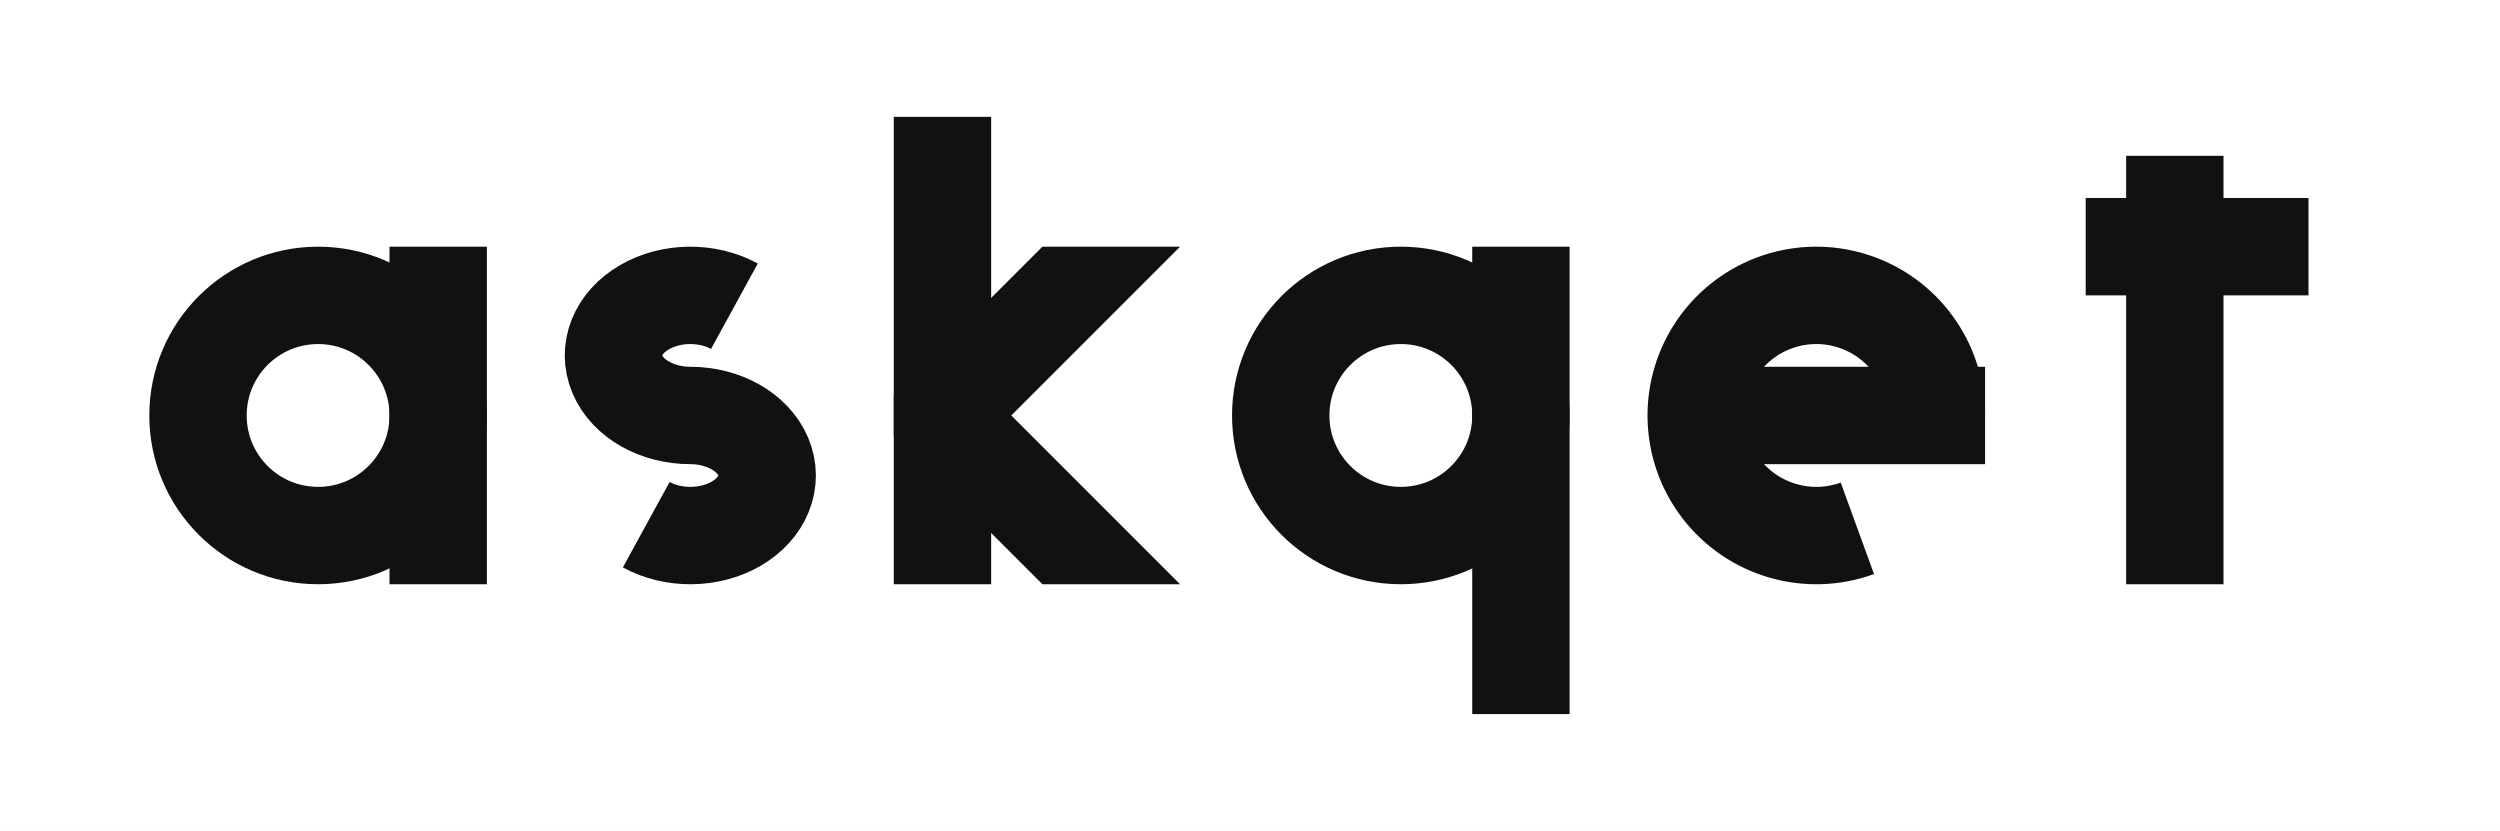
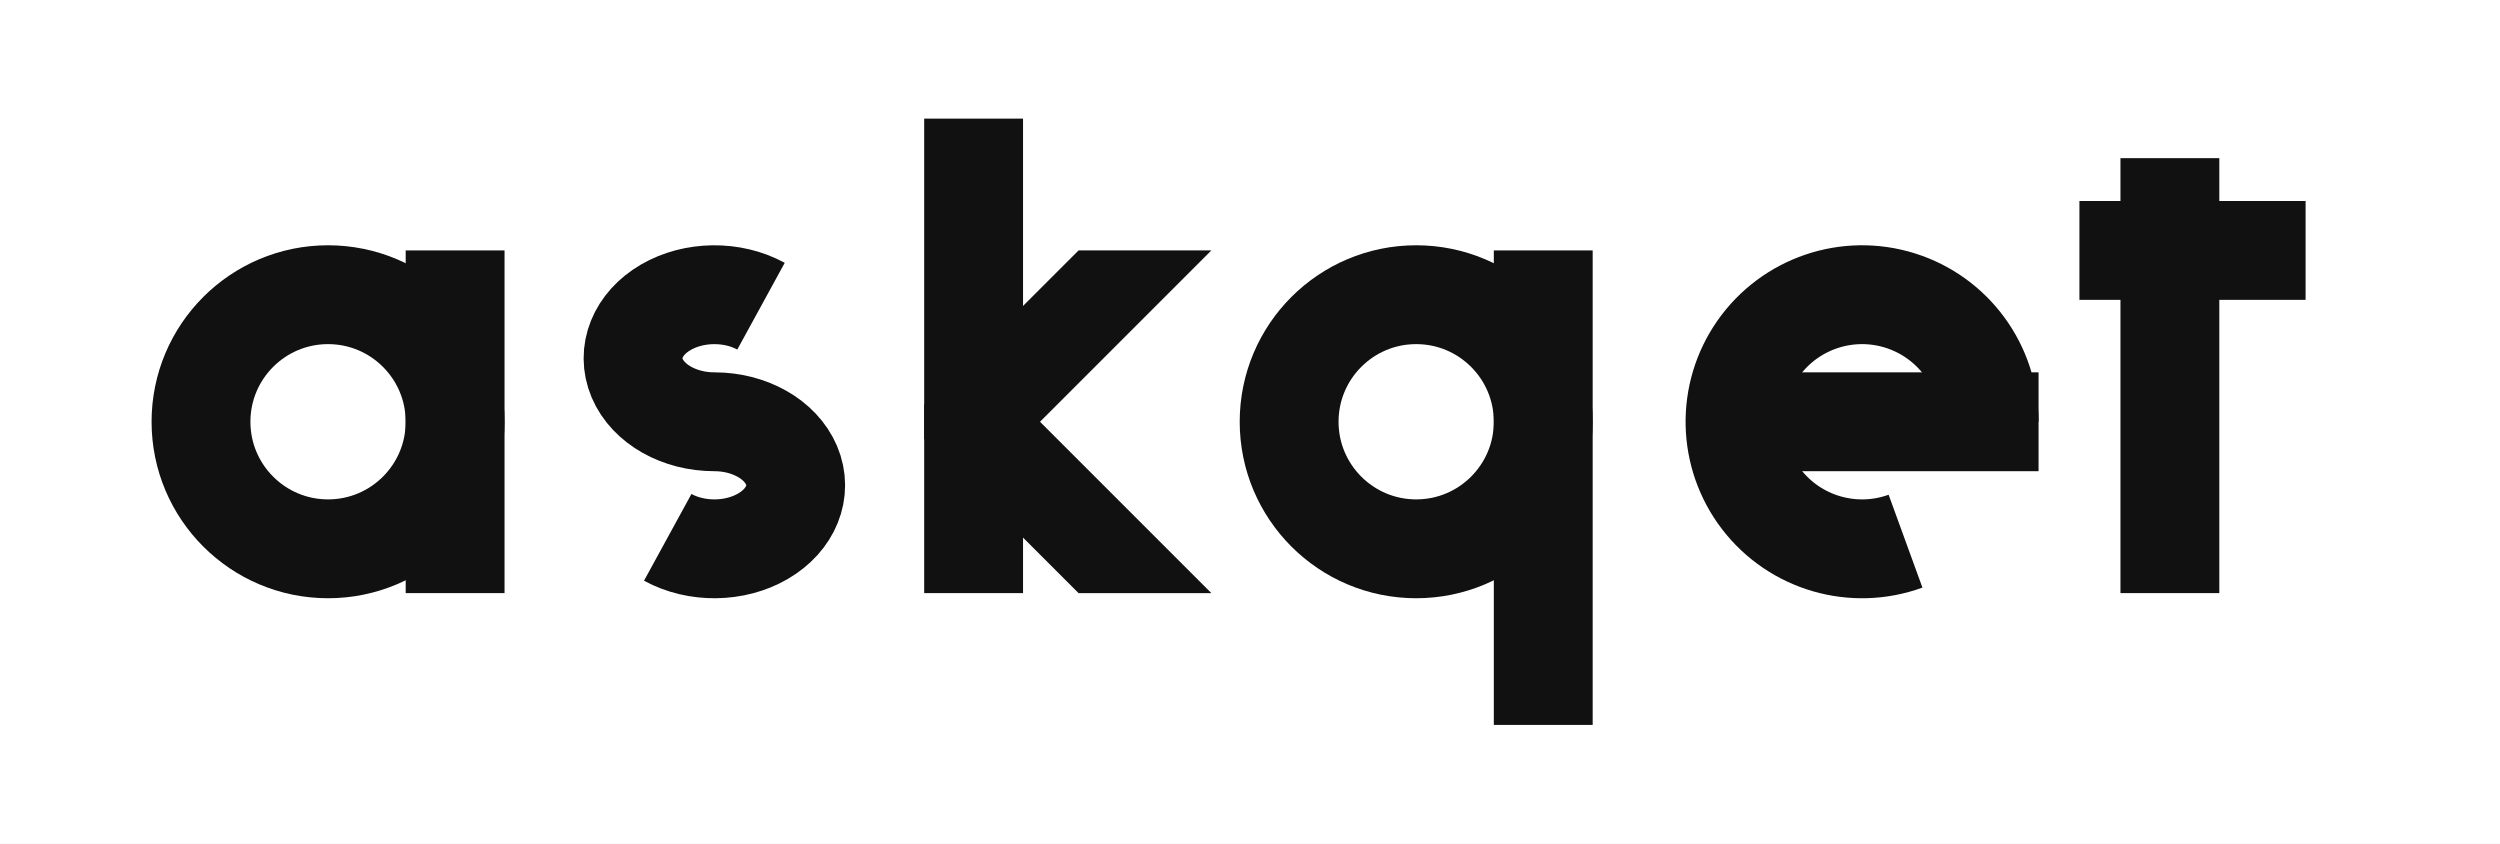
- <svg xmlns="http://www.w3.org/2000/svg" viewBox="0 0 385.107 128" fill="none">
-   <rect width="385.107" height="128" fill="#FFFFFF" />
+ <svg xmlns="http://www.w3.org/2000/svg" viewBox="0 0 379.355 128" fill="none">
+   <rect width="379.355" height="128" fill="#FFFFFF" />
  <g transform="translate(18,90)">
    <g transform="translate(5,0)">
      <g fill="none" stroke="#111111" stroke-width="15" stroke-linecap="butt" stroke-linejoin="miter">
-         <path d="M44.5,-26 A18.5,18.5 0 1 1 44.5,-26.003" />
-         <path d="M44.5,-52 L44.5,0" />
+         <path d="M46.06,-26 A19.28,19.28 0 1 1 46.06,-26.003" />
+         <path d="M46.06,-52 L46.06,0" />
      </g>
    </g>
-     <g transform="translate(69,0)">
+     <g transform="translate(70.56,0)">
      <g fill="none" stroke="#111111" stroke-width="15" stroke-linecap="butt" stroke-linejoin="miter">
-         <path d="M26.131,-42.827 A11.84,9.25 0 1 0 19.34,-26 A11.84,9.25 0 1 1 12.549,-9.173" />
+         <path d="M26.917,-43.537 A12.339,9.64 0 1 0 19.839,-26 A12.339,9.64 0 1 1 12.762,-8.463" />
      </g>
    </g>
-     <g transform="translate(119.68,0)">
+     <g transform="translate(122.238,0)">
      <g fill="none" stroke="#111111" stroke-width="15" stroke-linecap="butt" stroke-linejoin="miter">
        <path d="M7.5,-72 L7.5,0" />
      </g>
-       <path d="M44.107,-52 L22.893,-52 L0,-29.107 L0,-22.893 L22.893,0 L44.107,0 L18.107,-26 Z" fill="#111111" />
+       <path d="M43.576,-52 L23.424,-52 L0,-28.576 L0,-23.424 L23.424,0 L43.576,0 L17.576,-26 Z" fill="#111111" />
    </g>
-     <g transform="translate(171.787,0)">
+     <g transform="translate(170.115,0)">
      <g fill="none" stroke="#111111" stroke-width="15" stroke-linecap="butt" stroke-linejoin="miter">
-         <path d="M44.5,-26 A18.5,18.5 0 1 1 44.5,-26.003" />
-         <path d="M44.5,-52 L44.5,20" />
+         <path d="M46.06,-26 A19.28,19.28 0 1 1 46.06,-26.003" />
+         <path d="M46.06,-52 L46.06,20" />
      </g>
    </g>
-     <g transform="translate(235.787,0)">
+     <g transform="translate(237.775,0)">
      <g fill="none" stroke="#111111" stroke-width="15" stroke-linecap="butt" stroke-linejoin="miter">
-         <path d="M44.5,-26 A18.5,18.5 0 1 0 32.327,-8.616" />
-         <path d="M7.5,-26 L52,-26" />
+         <path d="M46.06,-26 A19.28,19.28 0 1 0 33.374,-7.883" />
+         <path d="M7.5,-26 L53.56,-26" />
      </g>
    </g>
-     <g transform="translate(295.787,0)">
+     <g transform="translate(290.035,0)">
      <g fill="none" stroke="#111111" stroke-width="15" stroke-linecap="butt" stroke-linejoin="miter">
        <path d="M21.228,-66 L21.228,0" />
        <path d="M7.5,-52 L41.82,-52" />
      </g>
    </g>
  </g>
</svg>
